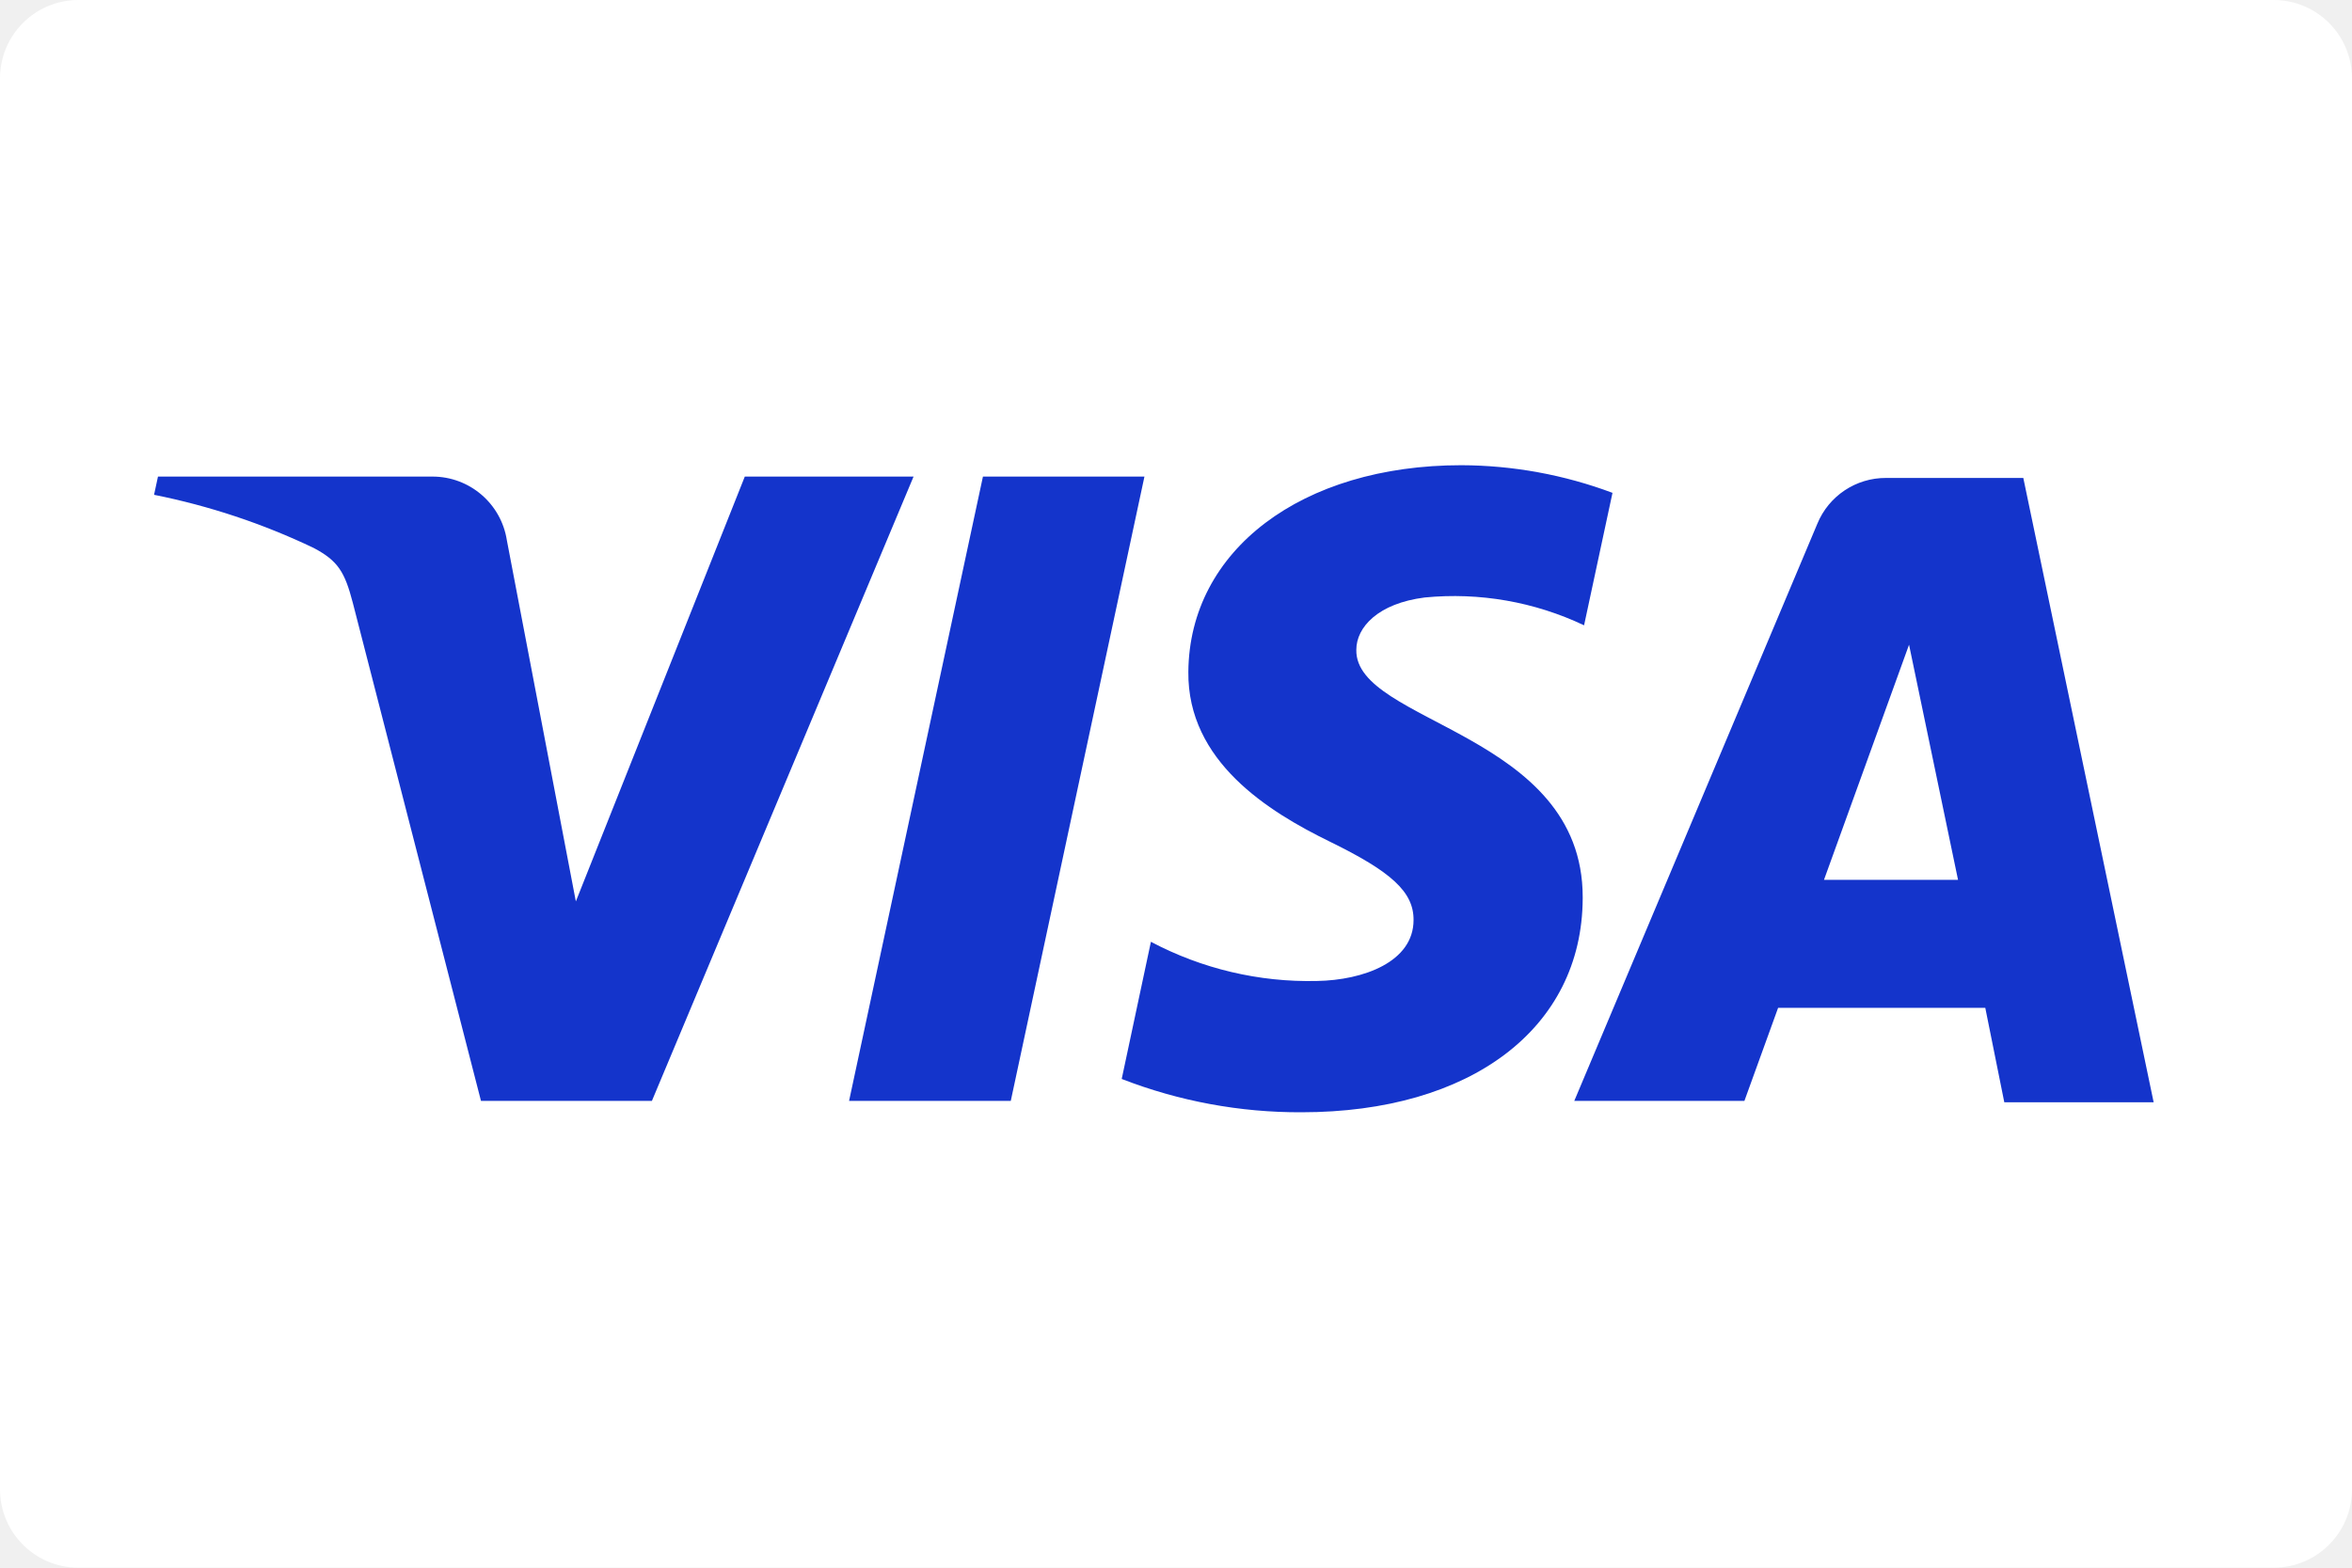
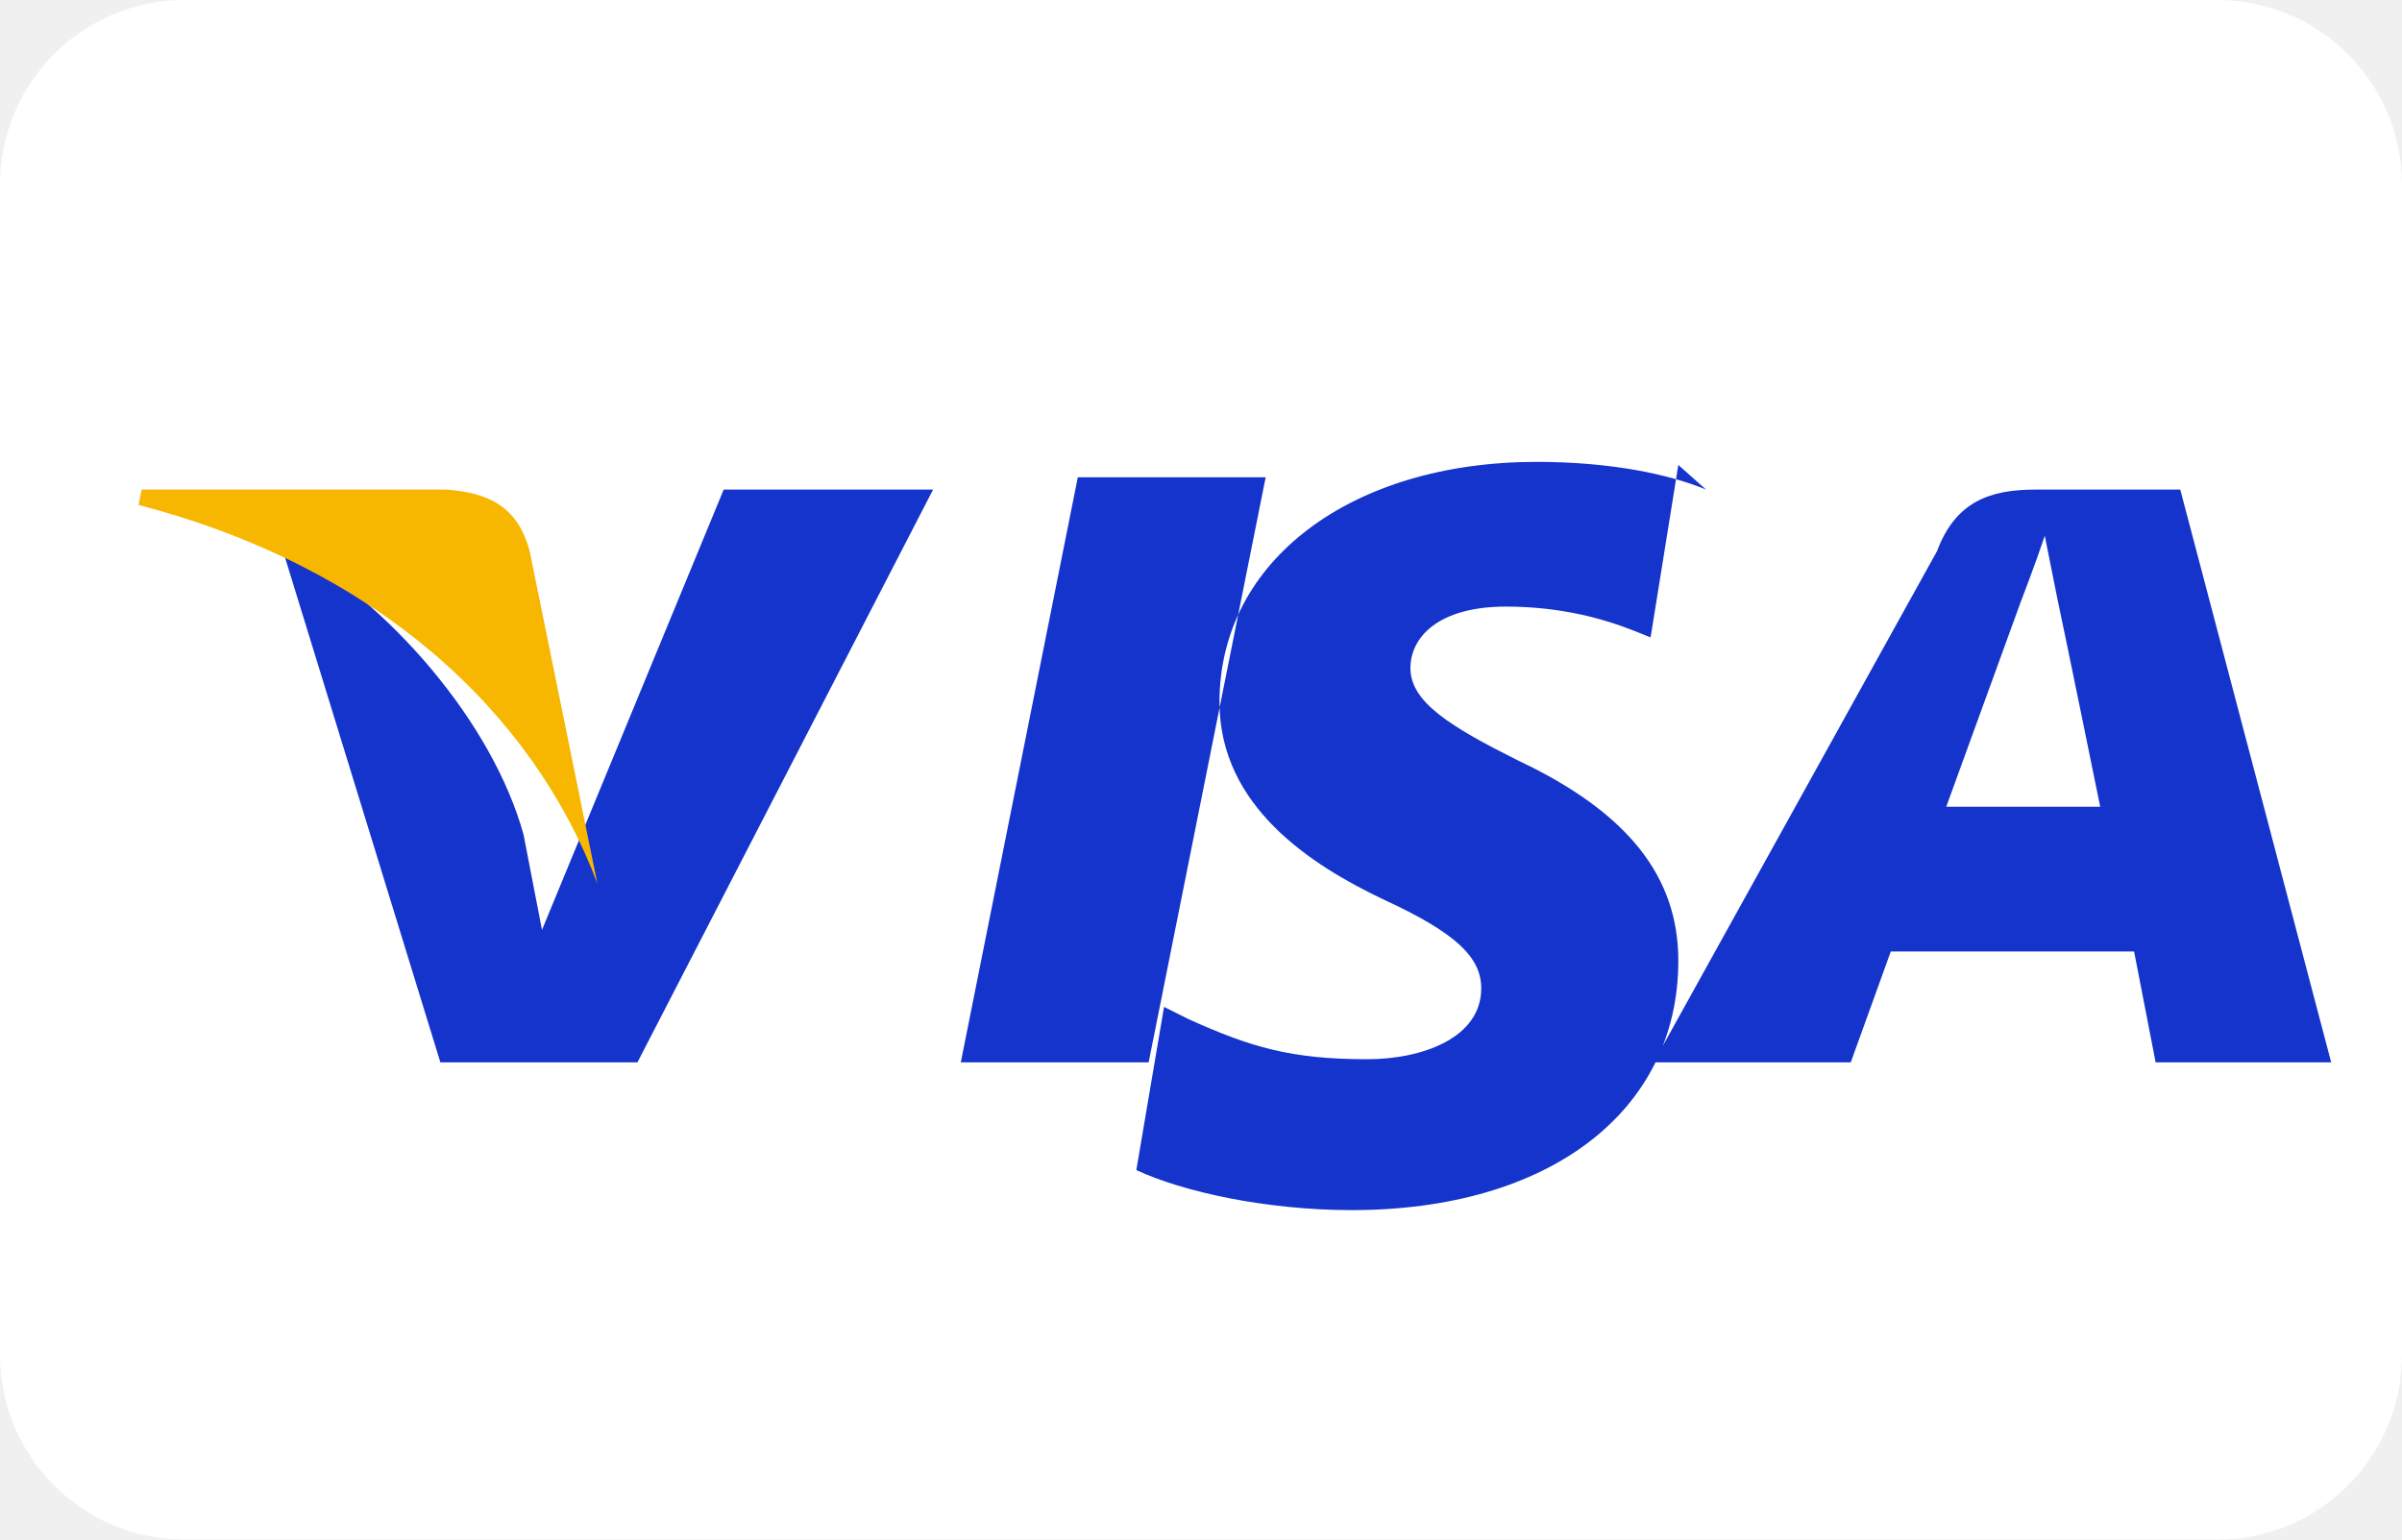
- <svg xmlns="http://www.w3.org/2000/svg" id="Ebene_1" data-name="Ebene 1" width="120" height="80" viewBox="0 0 120 80">
-   <rect width="120" height="80" rx="4" style="fill: #fff" />
-   <path d="M46.61,24.32,33.26,56.18H24.54L18,30.76c-.41-1.57-.75-2.14-2-2.8a34.65,34.65,0,0,0-8.14-2.71l.2-.93h14a3.84,3.84,0,0,1,3.8,3.25L29.38,46,38,24.32ZM80.75,45.78c0-8.41-11.63-8.86-11.55-12.62,0-1.15,1.11-2.37,3.49-2.67a15.46,15.46,0,0,1,8.13,1.42l1.45-6.76a22.2,22.2,0,0,0-7.71-1.41c-8.15,0-13.88,4.34-13.93,10.54-.05,4.58,4.09,7.14,7.22,8.67s4.28,2.56,4.27,4c0,2.14-2.56,3.07-4.93,3.11a17.23,17.23,0,0,1-8.47-2l-1.49,7a25.05,25.05,0,0,0,9.17,1.7c8.65,0,14.32-4.29,14.35-10.91m21.51,10.4h7.62l-6.65-31.86h-7a3.77,3.77,0,0,0-3.51,2.34L80.32,56.18H89l1.72-4.75h10.57ZM93.06,44.9l4.34-12,2.5,12ZM58.39,24.32,51.57,56.18H43.32l6.83-31.86Z" style="fill: #1434CB" />
+ <svg xmlns="http://www.w3.org/2000/svg" viewBox="0 0 78 50" width="78" height="50">
+   <rect width="78" height="50" rx="6" fill="#FFFFFF" />
+   <path d="M31.2 34.5l3.8-19h6.1l-3.8 19h-6.1zm24.2-18.6c-1.2-.5-3.1-.9-5.5-.9-6 0-10.3 3.2-10.3 7.8 0 3.4 3 5.3 5.3 6.4 2.4 1.1 3.2 1.9 3.2 2.9 0 1.6-1.9 2.3-3.7 2.3-2.5 0-3.8-.4-5.8-1.3l-.8-.4-.9 5.3c1.5.7 4.2 1.3 7 1.3 6.4 0 10.6-3.2 10.6-8.1 0-2.7-1.6-4.8-5.2-6.5-2.2-1.1-3.5-1.9-3.5-3 0-1 .9-2 3.1-2 1.8 0 3.2.4 4.2.8l.5.2.9-5.6zm15.4 0h-4.7c-1.5 0-2.6.4-3.2 2l-9.2 16.6h6.4l1.3-3.6h7.9l.7 3.6h5.7l-4.9-18.6zm-7.6 10.3l2.4-6.6c0 0 .5-1.3.8-2.2l.4 2c.3 1.4 1.4 6.8 1.4 6.8h-5zm-39.7-10.3l-5.9 14.3-.6-3.1c-1-3.6-4.3-7.5-7.9-9.5l5.2 16.9h6.4l9.6-18.6h-6.8z" fill="#1434CB" />
+   <path d="M14.5 15.9h-9.9l-.1.5c7.7 2 12.8 6.7 14.9 12.3l-2.2-10.8c-.4-1.5-1.4-1.9-2.7-2z" fill="#F7B600" />
</svg>
